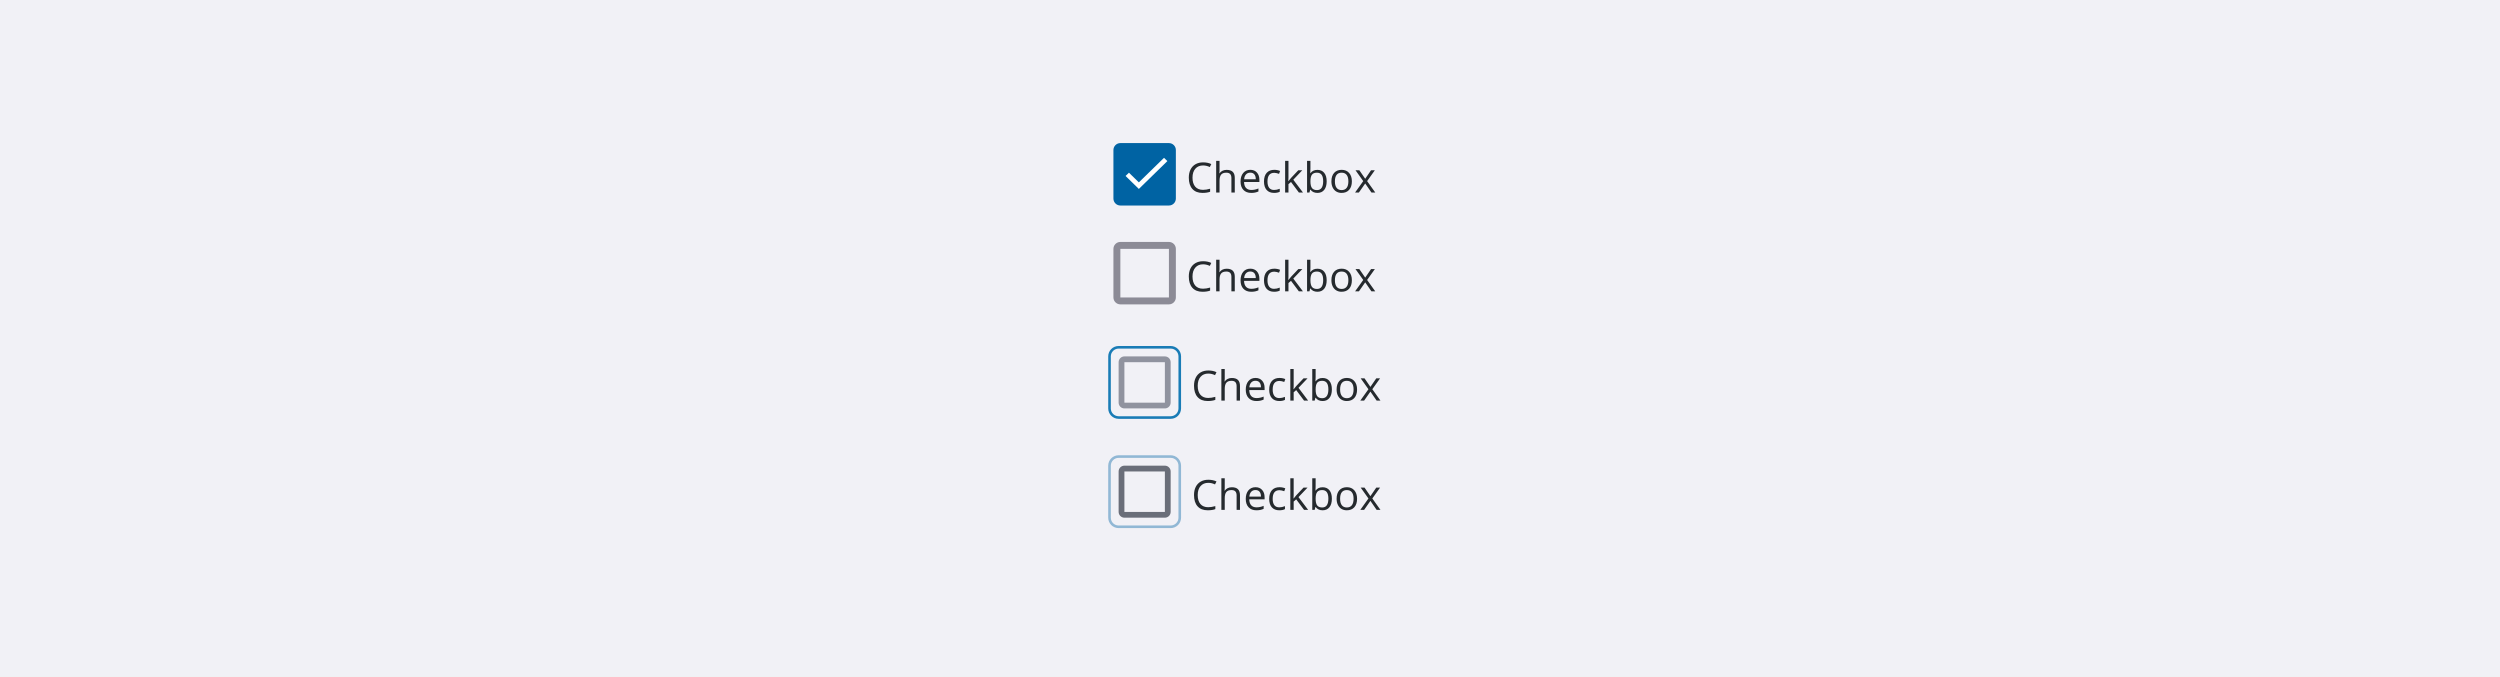
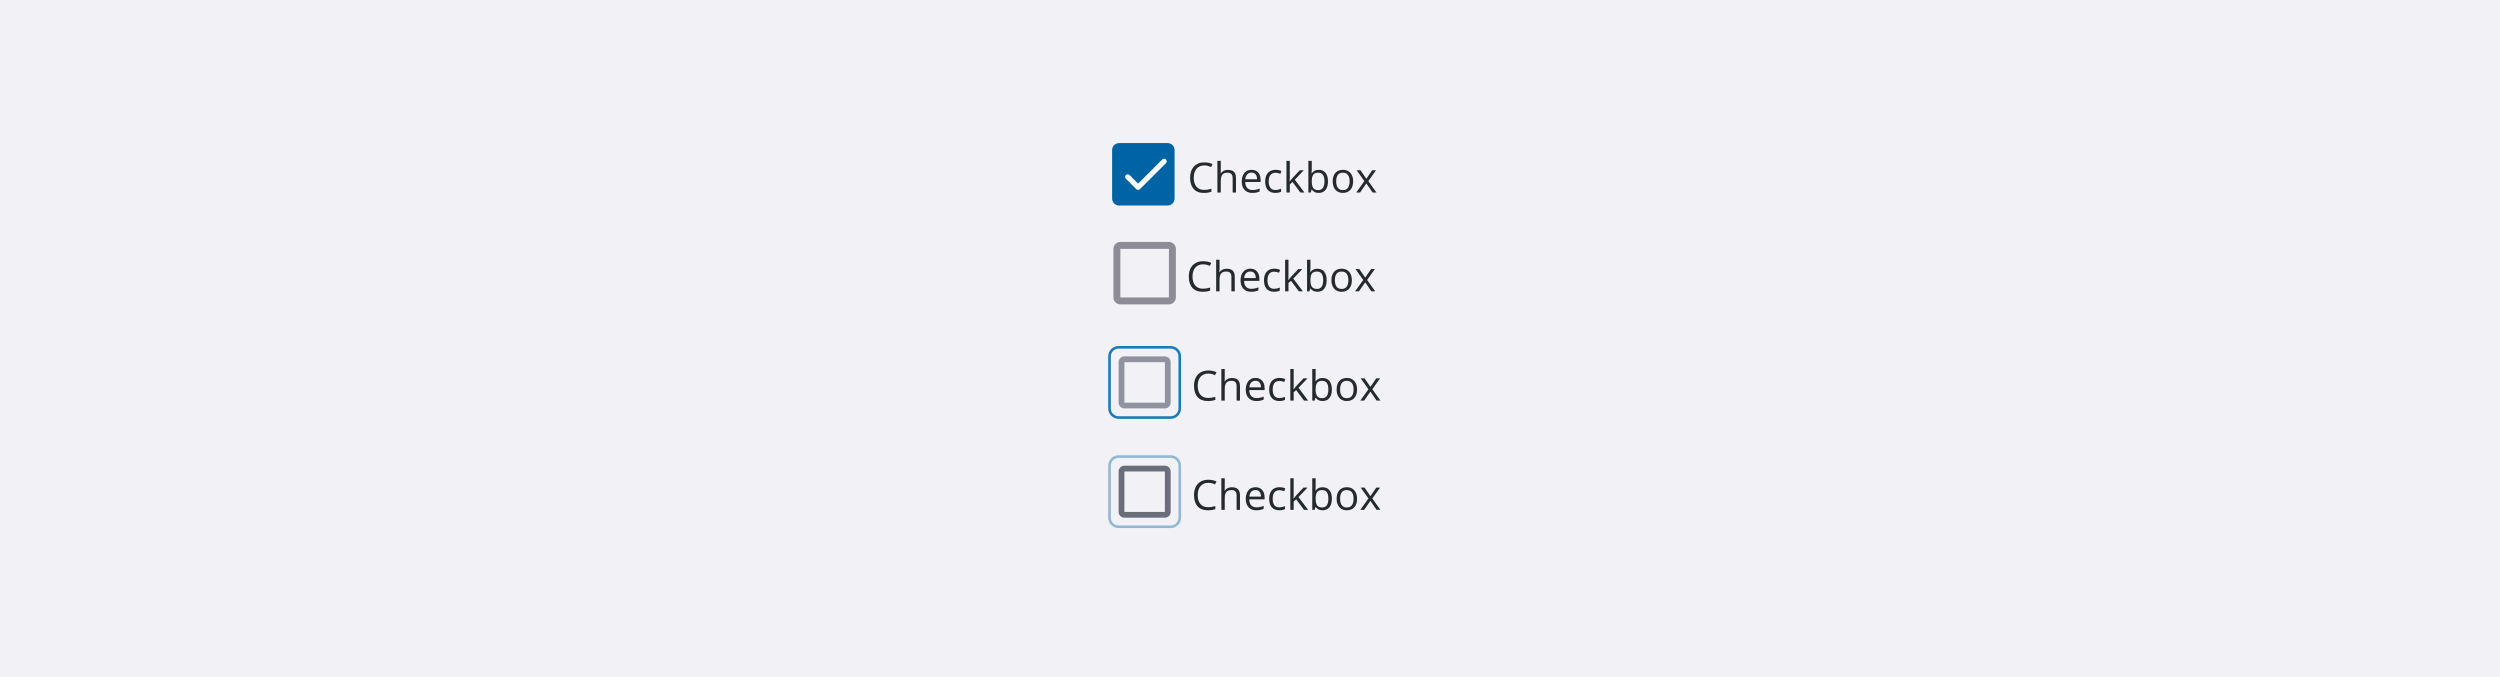
<svg xmlns="http://www.w3.org/2000/svg" width="961" height="260" viewBox="0 0 961 260" fill="none">
  <rect width="961" height="260" fill="#F1F1F6" />
-   <path d="M449.333 55H430.667C429.2 55 428 56.2 428 57.667V76.333C428 77.8 429.2 79 430.667 79H449.333C450.8 79 452 77.8 452 76.333V57.667C452 56.2 450.8 55 449.333 55Z" fill="#0063A3" />
-   <path d="M437.773 70.103L433.964 66.384L432.667 67.641L437.773 72.627L448.737 61.924L447.448 60.667L437.773 70.103Z" fill="white" />
-   <path d="M462.461 63.602C461.206 63.602 460.214 64.021 459.484 64.859C458.76 65.693 458.398 66.836 458.398 68.289C458.398 69.784 458.747 70.94 459.445 71.758C460.148 72.57 461.148 72.977 462.445 72.977C463.242 72.977 464.151 72.833 465.172 72.547V73.711C464.38 74.008 463.404 74.156 462.242 74.156C460.56 74.156 459.26 73.646 458.344 72.625C457.432 71.604 456.977 70.154 456.977 68.273C456.977 67.096 457.195 66.065 457.633 65.18C458.076 64.294 458.711 63.612 459.539 63.133C460.372 62.654 461.352 62.414 462.477 62.414C463.674 62.414 464.721 62.633 465.617 63.07L465.055 64.211C464.19 63.805 463.326 63.602 462.461 63.602ZM473.352 74V68.461C473.352 67.763 473.193 67.242 472.876 66.898C472.558 66.555 472.06 66.383 471.383 66.383C470.482 66.383 469.823 66.628 469.407 67.117C468.995 67.607 468.79 68.409 468.79 69.523V74H467.493V61.844H468.79V65.523C468.79 65.966 468.769 66.333 468.727 66.625H468.805C469.06 66.213 469.422 65.891 469.891 65.656C470.365 65.417 470.904 65.297 471.508 65.297C472.555 65.297 473.339 65.547 473.86 66.047C474.386 66.542 474.649 67.331 474.649 68.414V74H473.352ZM480.962 74.156C479.696 74.156 478.696 73.771 477.962 73C477.233 72.229 476.868 71.159 476.868 69.789C476.868 68.409 477.207 67.312 477.884 66.5C478.566 65.688 479.48 65.281 480.626 65.281C481.699 65.281 482.548 65.635 483.173 66.344C483.798 67.047 484.111 67.977 484.111 69.133V69.953H478.212C478.238 70.958 478.491 71.721 478.97 72.242C479.454 72.763 480.134 73.023 481.009 73.023C481.931 73.023 482.842 72.831 483.743 72.445V73.602C483.285 73.799 482.85 73.94 482.439 74.023C482.032 74.112 481.54 74.156 480.962 74.156ZM480.611 66.367C479.923 66.367 479.374 66.591 478.962 67.039C478.556 67.487 478.316 68.107 478.243 68.898H482.72C482.72 68.081 482.538 67.456 482.173 67.023C481.808 66.586 481.288 66.367 480.611 66.367ZM489.775 74.156C488.536 74.156 487.575 73.776 486.892 73.016C486.215 72.25 485.877 71.169 485.877 69.773C485.877 68.341 486.22 67.234 486.908 66.453C487.601 65.672 488.585 65.281 489.861 65.281C490.273 65.281 490.684 65.326 491.095 65.414C491.507 65.503 491.83 65.607 492.064 65.727L491.666 66.828C491.379 66.713 491.067 66.62 490.728 66.547C490.39 66.469 490.09 66.43 489.83 66.43C488.09 66.43 487.22 67.539 487.22 69.758C487.22 70.81 487.431 71.617 487.853 72.18C488.28 72.742 488.911 73.023 489.744 73.023C490.457 73.023 491.189 72.87 491.939 72.562V73.711C491.366 74.008 490.645 74.156 489.775 74.156ZM495.284 69.617C495.507 69.299 495.849 68.883 496.307 68.367L499.073 65.438H500.612L497.143 69.086L500.854 74H499.284L496.26 69.953L495.284 70.797V74H494.002V61.844H495.284V68.289C495.284 68.576 495.263 69.018 495.221 69.617H495.284ZM506.417 65.297C507.542 65.297 508.414 65.682 509.034 66.453C509.659 67.219 509.972 68.305 509.972 69.711C509.972 71.117 509.656 72.211 509.026 72.992C508.401 73.768 507.531 74.156 506.417 74.156C505.86 74.156 505.349 74.055 504.886 73.852C504.427 73.643 504.042 73.326 503.729 72.898H503.636L503.362 74H502.432V61.844H503.729V64.797C503.729 65.458 503.709 66.052 503.667 66.578H503.729C504.334 65.724 505.229 65.297 506.417 65.297ZM506.229 66.383C505.344 66.383 504.706 66.638 504.315 67.148C503.925 67.654 503.729 68.508 503.729 69.711C503.729 70.914 503.93 71.776 504.331 72.297C504.732 72.812 505.375 73.07 506.261 73.07C507.057 73.07 507.651 72.781 508.042 72.203C508.432 71.62 508.628 70.784 508.628 69.695C508.628 68.581 508.432 67.75 508.042 67.203C507.651 66.656 507.047 66.383 506.229 66.383ZM519.66 69.711C519.66 71.107 519.308 72.198 518.605 72.984C517.902 73.766 516.93 74.156 515.691 74.156C514.925 74.156 514.246 73.977 513.652 73.617C513.058 73.258 512.6 72.742 512.277 72.07C511.954 71.398 511.792 70.612 511.792 69.711C511.792 68.315 512.141 67.229 512.839 66.453C513.537 65.672 514.506 65.281 515.746 65.281C516.943 65.281 517.894 65.68 518.597 66.477C519.305 67.273 519.66 68.352 519.66 69.711ZM513.136 69.711C513.136 70.805 513.355 71.638 513.792 72.211C514.23 72.784 514.873 73.07 515.722 73.07C516.571 73.07 517.214 72.787 517.652 72.219C518.095 71.646 518.316 70.81 518.316 69.711C518.316 68.622 518.095 67.797 517.652 67.234C517.214 66.667 516.566 66.383 515.707 66.383C514.858 66.383 514.217 66.662 513.785 67.219C513.352 67.776 513.136 68.607 513.136 69.711ZM524.027 69.617L521.051 65.438H522.527L524.785 68.719L527.035 65.438H528.496L525.52 69.617L528.652 74H527.184L524.785 70.531L522.363 74H520.895L524.027 69.617Z" fill="#252A2E" />
+   <path d="M448.833 55H430.167C428.7 55 427.5 56.2 427.5 57.667V76.333C427.5 77.8 428.7 79 430.167 79H448.833C450.3 79 451.5 77.8 451.5 76.333V57.667C451.5 56.2 450.3 55 448.833 55Z" fill="#0063A3" />
+   <path d="M437.5 73C437.24 73 436.99 72.9 436.79 72.71L432.79 68.71C432.603 68.523 432.498 68.269 432.498 68.005C432.498 67.741 432.603 67.487 432.79 67.3C432.977 67.113 433.231 67.008 433.495 67.008C433.759 67.008 434.013 67.113 434.2 67.3L437.49 70.59L446.78 61.3C446.967 61.113 447.221 61.008 447.485 61.008C447.749 61.008 448.003 61.113 448.19 61.3C448.377 61.487 448.482 61.741 448.482 62.005C448.482 62.27 448.377 62.523 448.19 62.71L438.19 72.71C437.99 72.91 437.74 73 437.48 73H437.5Z" fill="white" />
+   <path d="M462.945 63.586C462.315 63.586 461.747 63.695 461.242 63.914C460.742 64.128 460.315 64.44 459.961 64.852C459.612 65.258 459.344 65.75 459.156 66.328C458.969 66.906 458.875 67.557 458.875 68.281C458.875 69.24 459.023 70.073 459.32 70.781C459.622 71.484 460.07 72.029 460.664 72.414C461.263 72.799 462.01 72.992 462.906 72.992C463.417 72.992 463.896 72.951 464.344 72.867C464.797 72.779 465.237 72.669 465.664 72.539V73.695C465.247 73.852 464.81 73.966 464.352 74.039C463.893 74.117 463.349 74.156 462.719 74.156C461.557 74.156 460.586 73.917 459.805 73.438C459.029 72.953 458.445 72.271 458.055 71.391C457.669 70.51 457.477 69.471 457.477 68.273C457.477 67.409 457.596 66.62 457.836 65.906C458.081 65.188 458.435 64.568 458.898 64.047C459.367 63.526 459.94 63.125 460.617 62.844C461.299 62.557 462.081 62.414 462.961 62.414C463.539 62.414 464.096 62.471 464.633 62.586C465.169 62.7 465.654 62.865 466.086 63.078L465.555 64.203C465.19 64.037 464.789 63.893 464.352 63.773C463.919 63.648 463.451 63.586 462.945 63.586ZM469.266 61.844V65.477C469.266 65.685 469.261 65.896 469.251 66.109C469.24 66.318 469.222 66.51 469.196 66.688H469.282C469.459 66.385 469.683 66.133 469.954 65.93C470.23 65.721 470.542 65.565 470.891 65.461C471.24 65.352 471.61 65.297 472.001 65.297C472.688 65.297 473.261 65.406 473.719 65.625C474.183 65.844 474.529 66.182 474.758 66.641C474.993 67.099 475.11 67.693 475.11 68.422V74H473.829V68.508C473.829 67.794 473.665 67.26 473.337 66.906C473.014 66.552 472.516 66.375 471.844 66.375C471.209 66.375 470.701 66.497 470.321 66.742C469.946 66.982 469.675 67.336 469.508 67.805C469.347 68.273 469.266 68.846 469.266 69.523V74H467.969V61.844H469.266ZM481.103 65.281C481.832 65.281 482.457 65.443 482.978 65.766C483.499 66.088 483.897 66.542 484.173 67.125C484.449 67.703 484.587 68.38 484.587 69.156V69.961H478.673C478.689 70.966 478.939 71.732 479.423 72.258C479.907 72.784 480.59 73.047 481.47 73.047C482.012 73.047 482.491 72.997 482.907 72.898C483.324 72.799 483.756 72.654 484.204 72.461V73.602C483.772 73.794 483.342 73.935 482.915 74.023C482.493 74.112 481.993 74.156 481.415 74.156C480.592 74.156 479.874 73.99 479.259 73.656C478.65 73.318 478.176 72.823 477.837 72.172C477.499 71.521 477.329 70.724 477.329 69.781C477.329 68.859 477.483 68.062 477.79 67.391C478.103 66.713 478.54 66.193 479.103 65.828C479.67 65.463 480.337 65.281 481.103 65.281ZM481.087 66.344C480.394 66.344 479.842 66.57 479.431 67.023C479.019 67.477 478.775 68.109 478.696 68.922H483.228C483.222 68.412 483.142 67.963 482.986 67.578C482.834 67.188 482.603 66.885 482.29 66.672C481.978 66.453 481.577 66.344 481.087 66.344ZM490.244 74.156C489.473 74.156 488.793 73.997 488.205 73.68C487.616 73.362 487.158 72.878 486.83 72.227C486.502 71.576 486.338 70.755 486.338 69.766C486.338 68.729 486.51 67.883 486.853 67.227C487.202 66.565 487.681 66.076 488.291 65.758C488.9 65.44 489.593 65.281 490.369 65.281C490.796 65.281 491.207 65.326 491.603 65.414C492.004 65.497 492.332 65.604 492.588 65.734L492.197 66.82C491.937 66.716 491.635 66.622 491.291 66.539C490.952 66.456 490.635 66.414 490.338 66.414C489.744 66.414 489.249 66.542 488.853 66.797C488.463 67.052 488.168 67.427 487.97 67.922C487.778 68.417 487.681 69.026 487.681 69.75C487.681 70.443 487.775 71.034 487.963 71.523C488.155 72.013 488.439 72.388 488.814 72.648C489.194 72.904 489.668 73.031 490.236 73.031C490.689 73.031 491.098 72.984 491.463 72.891C491.827 72.792 492.158 72.677 492.455 72.547V73.703C492.168 73.849 491.848 73.961 491.494 74.039C491.145 74.117 490.728 74.156 490.244 74.156ZM495.799 61.844V68.156C495.799 68.365 495.791 68.62 495.776 68.922C495.76 69.219 495.747 69.482 495.737 69.711H495.791C495.901 69.576 496.06 69.375 496.268 69.109C496.481 68.844 496.661 68.63 496.807 68.469L499.651 65.438H501.174L497.729 69.094L501.424 74H499.862L496.838 69.945L495.799 70.898V74H494.51V61.844H495.799ZM504.237 61.844V64.883C504.237 65.232 504.227 65.57 504.206 65.898C504.19 66.227 504.177 66.482 504.167 66.664H504.237C504.472 66.279 504.81 65.953 505.253 65.688C505.696 65.422 506.261 65.289 506.948 65.289C508.021 65.289 508.875 65.662 509.511 66.406C510.151 67.146 510.472 68.247 510.472 69.711C510.472 70.674 510.326 71.487 510.034 72.148C509.742 72.81 509.331 73.31 508.8 73.648C508.268 73.987 507.641 74.156 506.917 74.156C506.24 74.156 505.682 74.031 505.245 73.781C504.813 73.526 504.479 73.216 504.245 72.852H504.143L503.878 74H502.94V61.844H504.237ZM506.737 66.375C506.117 66.375 505.625 66.497 505.261 66.742C504.896 66.982 504.633 67.346 504.472 67.836C504.315 68.32 504.237 68.935 504.237 69.68V69.75C504.237 70.828 504.417 71.654 504.776 72.227C505.136 72.794 505.789 73.078 506.737 73.078C507.534 73.078 508.13 72.787 508.526 72.203C508.927 71.62 509.128 70.787 509.128 69.703C509.128 68.599 508.93 67.768 508.534 67.211C508.143 66.654 507.544 66.375 506.737 66.375ZM520.144 69.703C520.144 70.406 520.053 71.034 519.871 71.586C519.688 72.138 519.425 72.604 519.082 72.984C518.738 73.365 518.321 73.656 517.832 73.859C517.347 74.057 516.798 74.156 516.183 74.156C515.61 74.156 515.084 74.057 514.605 73.859C514.131 73.656 513.72 73.365 513.371 72.984C513.027 72.604 512.759 72.138 512.566 71.586C512.378 71.034 512.285 70.406 512.285 69.703C512.285 68.766 512.443 67.969 512.761 67.312C513.079 66.651 513.532 66.148 514.121 65.805C514.714 65.456 515.42 65.281 516.238 65.281C517.019 65.281 517.701 65.456 518.285 65.805C518.873 66.154 519.329 66.659 519.652 67.32C519.98 67.977 520.144 68.771 520.144 69.703ZM513.628 69.703C513.628 70.391 513.72 70.987 513.902 71.492C514.084 71.997 514.365 72.388 514.746 72.664C515.126 72.94 515.615 73.078 516.214 73.078C516.808 73.078 517.295 72.94 517.675 72.664C518.061 72.388 518.345 71.997 518.527 71.492C518.709 70.987 518.8 70.391 518.8 69.703C518.8 69.021 518.709 68.432 518.527 67.938C518.345 67.438 518.063 67.052 517.683 66.781C517.303 66.51 516.811 66.375 516.207 66.375C515.316 66.375 514.662 66.669 514.246 67.258C513.834 67.846 513.628 68.662 513.628 69.703ZM524.449 69.617L521.488 65.438H522.973L525.23 68.734L527.48 65.438H528.949L525.988 69.617L529.113 74H527.629L525.23 70.508L522.816 74H521.348L524.449 69.617Z" fill="#252A2E" />
  <path fill-rule="evenodd" clip-rule="evenodd" d="M430.667 93H449.333C450.8 93 452 94.2 452 95.667V114.333C452 115.8 450.8 117 449.333 117H430.667C429.2 117 428 115.8 428 114.333V95.667C428 94.2 429.2 93 430.667 93ZM449.333 114.333V95.667H430.667V114.333H449.333Z" fill="#8C8B96" />
  <path d="M462.461 101.602C461.206 101.602 460.214 102.021 459.484 102.859C458.76 103.693 458.398 104.836 458.398 106.289C458.398 107.784 458.747 108.94 459.445 109.758C460.148 110.57 461.148 110.977 462.445 110.977C463.242 110.977 464.151 110.833 465.172 110.547V111.711C464.38 112.008 463.404 112.156 462.242 112.156C460.56 112.156 459.26 111.646 458.344 110.625C457.432 109.604 456.977 108.154 456.977 106.273C456.977 105.096 457.195 104.065 457.633 103.18C458.076 102.294 458.711 101.612 459.539 101.133C460.372 100.654 461.352 100.414 462.477 100.414C463.674 100.414 464.721 100.633 465.617 101.07L465.055 102.211C464.19 101.805 463.326 101.602 462.461 101.602ZM473.352 112V106.461C473.352 105.763 473.193 105.242 472.876 104.898C472.558 104.555 472.06 104.383 471.383 104.383C470.482 104.383 469.823 104.628 469.407 105.117C468.995 105.607 468.79 106.409 468.79 107.523V112H467.493V99.844H468.79V103.523C468.79 103.966 468.769 104.333 468.727 104.625H468.805C469.06 104.214 469.422 103.891 469.891 103.656C470.365 103.417 470.904 103.297 471.508 103.297C472.555 103.297 473.339 103.547 473.86 104.047C474.386 104.542 474.649 105.331 474.649 106.414V112H473.352ZM480.962 112.156C479.696 112.156 478.696 111.771 477.962 111C477.233 110.229 476.868 109.159 476.868 107.789C476.868 106.409 477.207 105.312 477.884 104.5C478.566 103.688 479.48 103.281 480.626 103.281C481.699 103.281 482.548 103.635 483.173 104.344C483.798 105.047 484.111 105.977 484.111 107.133V107.953H478.212C478.238 108.958 478.491 109.721 478.97 110.242C479.454 110.763 480.134 111.023 481.009 111.023C481.931 111.023 482.842 110.831 483.743 110.445V111.602C483.285 111.799 482.85 111.94 482.439 112.023C482.032 112.112 481.54 112.156 480.962 112.156ZM480.611 104.367C479.923 104.367 479.374 104.591 478.962 105.039C478.556 105.487 478.316 106.107 478.243 106.898H482.72C482.72 106.081 482.538 105.456 482.173 105.023C481.808 104.586 481.288 104.367 480.611 104.367ZM489.775 112.156C488.536 112.156 487.575 111.776 486.892 111.016C486.215 110.25 485.877 109.169 485.877 107.773C485.877 106.341 486.22 105.234 486.908 104.453C487.601 103.672 488.585 103.281 489.861 103.281C490.273 103.281 490.684 103.326 491.095 103.414C491.507 103.503 491.83 103.607 492.064 103.727L491.666 104.828C491.379 104.714 491.067 104.62 490.728 104.547C490.39 104.469 490.09 104.43 489.83 104.43C488.09 104.43 487.22 105.539 487.22 107.758C487.22 108.81 487.431 109.617 487.853 110.18C488.28 110.742 488.911 111.023 489.744 111.023C490.457 111.023 491.189 110.87 491.939 110.562V111.711C491.366 112.008 490.645 112.156 489.775 112.156ZM495.284 107.617C495.507 107.299 495.849 106.883 496.307 106.367L499.073 103.438H500.612L497.143 107.086L500.854 112H499.284L496.26 107.953L495.284 108.797V112H494.002V99.844H495.284V106.289C495.284 106.576 495.263 107.018 495.221 107.617H495.284ZM506.417 103.297C507.542 103.297 508.414 103.682 509.034 104.453C509.659 105.219 509.972 106.305 509.972 107.711C509.972 109.117 509.656 110.211 509.026 110.992C508.401 111.768 507.531 112.156 506.417 112.156C505.86 112.156 505.349 112.055 504.886 111.852C504.427 111.643 504.042 111.326 503.729 110.898H503.636L503.362 112H502.432V99.844H503.729V102.797C503.729 103.458 503.709 104.052 503.667 104.578H503.729C504.334 103.724 505.229 103.297 506.417 103.297ZM506.229 104.383C505.344 104.383 504.706 104.638 504.315 105.148C503.925 105.654 503.729 106.508 503.729 107.711C503.729 108.914 503.93 109.776 504.331 110.297C504.732 110.812 505.375 111.07 506.261 111.07C507.057 111.07 507.651 110.781 508.042 110.203C508.432 109.62 508.628 108.784 508.628 107.695C508.628 106.581 508.432 105.75 508.042 105.203C507.651 104.656 507.047 104.383 506.229 104.383ZM519.66 107.711C519.66 109.107 519.308 110.198 518.605 110.984C517.902 111.766 516.93 112.156 515.691 112.156C514.925 112.156 514.246 111.977 513.652 111.617C513.058 111.258 512.6 110.742 512.277 110.07C511.954 109.398 511.792 108.612 511.792 107.711C511.792 106.315 512.141 105.229 512.839 104.453C513.537 103.672 514.506 103.281 515.746 103.281C516.943 103.281 517.894 103.68 518.597 104.477C519.305 105.273 519.66 106.352 519.66 107.711ZM513.136 107.711C513.136 108.805 513.355 109.638 513.792 110.211C514.23 110.784 514.873 111.07 515.722 111.07C516.571 111.07 517.214 110.786 517.652 110.219C518.095 109.646 518.316 108.81 518.316 107.711C518.316 106.622 518.095 105.797 517.652 105.234C517.214 104.667 516.566 104.383 515.707 104.383C514.858 104.383 514.217 104.661 513.785 105.219C513.352 105.776 513.136 106.607 513.136 107.711ZM524.027 107.617L521.051 103.438H522.527L524.785 106.719L527.035 103.438H528.496L525.52 107.617L528.652 112H527.184L524.785 108.531L522.363 112H520.895L524.027 107.617Z" fill="#252A2E" />
  <path fill-rule="evenodd" clip-rule="evenodd" d="M432.222 137H447.778C449 137 450 138 450 139.222V154.778C450 156 449 157 447.778 157H432.222C431 157 430 156 430 154.778V139.222C430 138 431 137 432.222 137ZM447.778 154.778V139.222H432.222V154.778H447.778Z" fill="#90939F" />
  <rect x="426.5" y="133.5" width="27" height="27" rx="3.5" stroke="#197CB6" />
  <path d="M464.461 143.602C463.206 143.602 462.214 144.021 461.484 144.859C460.76 145.693 460.398 146.836 460.398 148.289C460.398 149.784 460.747 150.94 461.445 151.758C462.148 152.57 463.148 152.977 464.445 152.977C465.242 152.977 466.151 152.833 467.172 152.547V153.711C466.38 154.008 465.404 154.156 464.242 154.156C462.56 154.156 461.26 153.646 460.344 152.625C459.432 151.604 458.977 150.154 458.977 148.273C458.977 147.096 459.195 146.065 459.633 145.18C460.076 144.294 460.711 143.612 461.539 143.133C462.372 142.654 463.352 142.414 464.477 142.414C465.674 142.414 466.721 142.633 467.617 143.07L467.055 144.211C466.19 143.805 465.326 143.602 464.461 143.602ZM475.352 154V148.461C475.352 147.763 475.193 147.242 474.876 146.898C474.558 146.555 474.06 146.383 473.383 146.383C472.482 146.383 471.823 146.628 471.407 147.117C470.995 147.607 470.79 148.409 470.79 149.523V154H469.493V141.844H470.79V145.523C470.79 145.966 470.769 146.333 470.727 146.625H470.805C471.06 146.214 471.422 145.891 471.891 145.656C472.365 145.417 472.904 145.297 473.508 145.297C474.555 145.297 475.339 145.547 475.86 146.047C476.386 146.542 476.649 147.331 476.649 148.414V154H475.352ZM482.962 154.156C481.696 154.156 480.696 153.771 479.962 153C479.233 152.229 478.868 151.159 478.868 149.789C478.868 148.409 479.207 147.312 479.884 146.5C480.566 145.688 481.48 145.281 482.626 145.281C483.699 145.281 484.548 145.635 485.173 146.344C485.798 147.047 486.111 147.977 486.111 149.133V149.953H480.212C480.238 150.958 480.491 151.721 480.97 152.242C481.454 152.763 482.134 153.023 483.009 153.023C483.931 153.023 484.842 152.831 485.743 152.445V153.602C485.285 153.799 484.85 153.94 484.439 154.023C484.032 154.112 483.54 154.156 482.962 154.156ZM482.611 146.367C481.923 146.367 481.374 146.591 480.962 147.039C480.556 147.487 480.316 148.107 480.243 148.898H484.72C484.72 148.081 484.538 147.456 484.173 147.023C483.808 146.586 483.288 146.367 482.611 146.367ZM491.775 154.156C490.536 154.156 489.575 153.776 488.892 153.016C488.215 152.25 487.877 151.169 487.877 149.773C487.877 148.341 488.22 147.234 488.908 146.453C489.601 145.672 490.585 145.281 491.861 145.281C492.273 145.281 492.684 145.326 493.095 145.414C493.507 145.503 493.83 145.607 494.064 145.727L493.666 146.828C493.379 146.714 493.067 146.62 492.728 146.547C492.39 146.469 492.09 146.43 491.83 146.43C490.09 146.43 489.22 147.539 489.22 149.758C489.22 150.81 489.431 151.617 489.853 152.18C490.28 152.742 490.911 153.023 491.744 153.023C492.457 153.023 493.189 152.87 493.939 152.562V153.711C493.366 154.008 492.645 154.156 491.775 154.156ZM497.284 149.617C497.507 149.299 497.849 148.883 498.307 148.367L501.073 145.438H502.612L499.143 149.086L502.854 154H501.284L498.26 149.953L497.284 150.797V154H496.002V141.844H497.284V148.289C497.284 148.576 497.263 149.018 497.221 149.617H497.284ZM508.417 145.297C509.542 145.297 510.414 145.682 511.034 146.453C511.659 147.219 511.972 148.305 511.972 149.711C511.972 151.117 511.656 152.211 511.026 152.992C510.401 153.768 509.531 154.156 508.417 154.156C507.86 154.156 507.349 154.055 506.886 153.852C506.427 153.643 506.042 153.326 505.729 152.898H505.636L505.362 154H504.432V141.844H505.729V144.797C505.729 145.458 505.709 146.052 505.667 146.578H505.729C506.334 145.724 507.229 145.297 508.417 145.297ZM508.229 146.383C507.344 146.383 506.706 146.638 506.315 147.148C505.925 147.654 505.729 148.508 505.729 149.711C505.729 150.914 505.93 151.776 506.331 152.297C506.732 152.812 507.375 153.07 508.261 153.07C509.057 153.07 509.651 152.781 510.042 152.203C510.432 151.62 510.628 150.784 510.628 149.695C510.628 148.581 510.432 147.75 510.042 147.203C509.651 146.656 509.047 146.383 508.229 146.383ZM521.66 149.711C521.66 151.107 521.308 152.198 520.605 152.984C519.902 153.766 518.93 154.156 517.691 154.156C516.925 154.156 516.246 153.977 515.652 153.617C515.058 153.258 514.6 152.742 514.277 152.07C513.954 151.398 513.792 150.612 513.792 149.711C513.792 148.315 514.141 147.229 514.839 146.453C515.537 145.672 516.506 145.281 517.746 145.281C518.943 145.281 519.894 145.68 520.597 146.477C521.305 147.273 521.66 148.352 521.66 149.711ZM515.136 149.711C515.136 150.805 515.355 151.638 515.792 152.211C516.23 152.784 516.873 153.07 517.722 153.07C518.571 153.07 519.214 152.786 519.652 152.219C520.095 151.646 520.316 150.81 520.316 149.711C520.316 148.622 520.095 147.797 519.652 147.234C519.214 146.667 518.566 146.383 517.707 146.383C516.858 146.383 516.217 146.661 515.785 147.219C515.352 147.776 515.136 148.607 515.136 149.711ZM526.027 149.617L523.051 145.438H524.527L526.785 148.719L529.035 145.438H530.496L527.52 149.617L530.652 154H529.184L526.785 150.531L524.363 154H522.895L526.027 149.617Z" fill="#252A2E" />
  <rect x="426.5" y="175.5" width="27" height="27" rx="3.5" stroke="#0063A3" stroke-opacity="0.4" />
  <path fill-rule="evenodd" clip-rule="evenodd" d="M432.222 179H447.778C449 179 450 180 450 181.222V196.778C450 198 449 199 447.778 199H432.222C431 199 430 198 430 196.778V181.222C430 180 431 179 432.222 179ZM447.778 196.778V181.222H432.222V196.778H447.778Z" fill="#6A6E79" />
  <path d="M464.461 185.602C463.206 185.602 462.214 186.021 461.484 186.859C460.76 187.693 460.398 188.836 460.398 190.289C460.398 191.784 460.747 192.94 461.445 193.758C462.148 194.57 463.148 194.977 464.445 194.977C465.242 194.977 466.151 194.833 467.172 194.547V195.711C466.38 196.008 465.404 196.156 464.242 196.156C462.56 196.156 461.26 195.646 460.344 194.625C459.432 193.604 458.977 192.154 458.977 190.273C458.977 189.096 459.195 188.065 459.633 187.18C460.076 186.294 460.711 185.612 461.539 185.133C462.372 184.654 463.352 184.414 464.477 184.414C465.674 184.414 466.721 184.633 467.617 185.07L467.055 186.211C466.19 185.805 465.326 185.602 464.461 185.602ZM475.352 196V190.461C475.352 189.763 475.193 189.242 474.876 188.898C474.558 188.555 474.06 188.383 473.383 188.383C472.482 188.383 471.823 188.628 471.407 189.117C470.995 189.607 470.79 190.409 470.79 191.523V196H469.493V183.844H470.79V187.523C470.79 187.966 470.769 188.333 470.727 188.625H470.805C471.06 188.214 471.422 187.891 471.891 187.656C472.365 187.417 472.904 187.297 473.508 187.297C474.555 187.297 475.339 187.547 475.86 188.047C476.386 188.542 476.649 189.331 476.649 190.414V196H475.352ZM482.962 196.156C481.696 196.156 480.696 195.771 479.962 195C479.233 194.229 478.868 193.159 478.868 191.789C478.868 190.409 479.207 189.312 479.884 188.5C480.566 187.688 481.48 187.281 482.626 187.281C483.699 187.281 484.548 187.635 485.173 188.344C485.798 189.047 486.111 189.977 486.111 191.133V191.953H480.212C480.238 192.958 480.491 193.721 480.97 194.242C481.454 194.763 482.134 195.023 483.009 195.023C483.931 195.023 484.842 194.831 485.743 194.445V195.602C485.285 195.799 484.85 195.94 484.439 196.023C484.032 196.112 483.54 196.156 482.962 196.156ZM482.611 188.367C481.923 188.367 481.374 188.591 480.962 189.039C480.556 189.487 480.316 190.107 480.243 190.898H484.72C484.72 190.081 484.538 189.456 484.173 189.023C483.808 188.586 483.288 188.367 482.611 188.367ZM491.775 196.156C490.536 196.156 489.575 195.776 488.892 195.016C488.215 194.25 487.877 193.169 487.877 191.773C487.877 190.341 488.22 189.234 488.908 188.453C489.601 187.672 490.585 187.281 491.861 187.281C492.273 187.281 492.684 187.326 493.095 187.414C493.507 187.503 493.83 187.607 494.064 187.727L493.666 188.828C493.379 188.714 493.067 188.62 492.728 188.547C492.39 188.469 492.09 188.43 491.83 188.43C490.09 188.43 489.22 189.539 489.22 191.758C489.22 192.81 489.431 193.617 489.853 194.18C490.28 194.742 490.911 195.023 491.744 195.023C492.457 195.023 493.189 194.87 493.939 194.562V195.711C493.366 196.008 492.645 196.156 491.775 196.156ZM497.284 191.617C497.507 191.299 497.849 190.883 498.307 190.367L501.073 187.438H502.612L499.143 191.086L502.854 196H501.284L498.26 191.953L497.284 192.797V196H496.002V183.844H497.284V190.289C497.284 190.576 497.263 191.018 497.221 191.617H497.284ZM508.417 187.297C509.542 187.297 510.414 187.682 511.034 188.453C511.659 189.219 511.972 190.305 511.972 191.711C511.972 193.117 511.656 194.211 511.026 194.992C510.401 195.768 509.531 196.156 508.417 196.156C507.86 196.156 507.349 196.055 506.886 195.852C506.427 195.643 506.042 195.326 505.729 194.898H505.636L505.362 196H504.432V183.844H505.729V186.797C505.729 187.458 505.709 188.052 505.667 188.578H505.729C506.334 187.724 507.229 187.297 508.417 187.297ZM508.229 188.383C507.344 188.383 506.706 188.638 506.315 189.148C505.925 189.654 505.729 190.508 505.729 191.711C505.729 192.914 505.93 193.776 506.331 194.297C506.732 194.812 507.375 195.07 508.261 195.07C509.057 195.07 509.651 194.781 510.042 194.203C510.432 193.62 510.628 192.784 510.628 191.695C510.628 190.581 510.432 189.75 510.042 189.203C509.651 188.656 509.047 188.383 508.229 188.383ZM521.66 191.711C521.66 193.107 521.308 194.198 520.605 194.984C519.902 195.766 518.93 196.156 517.691 196.156C516.925 196.156 516.246 195.977 515.652 195.617C515.058 195.258 514.6 194.742 514.277 194.07C513.954 193.398 513.792 192.612 513.792 191.711C513.792 190.315 514.141 189.229 514.839 188.453C515.537 187.672 516.506 187.281 517.746 187.281C518.943 187.281 519.894 187.68 520.597 188.477C521.305 189.273 521.66 190.352 521.66 191.711ZM515.136 191.711C515.136 192.805 515.355 193.638 515.792 194.211C516.23 194.784 516.873 195.07 517.722 195.07C518.571 195.07 519.214 194.786 519.652 194.219C520.095 193.646 520.316 192.81 520.316 191.711C520.316 190.622 520.095 189.797 519.652 189.234C519.214 188.667 518.566 188.383 517.707 188.383C516.858 188.383 516.217 188.661 515.785 189.219C515.352 189.776 515.136 190.607 515.136 191.711ZM526.027 191.617L523.051 187.438H524.527L526.785 190.719L529.035 187.438H530.496L527.52 191.617L530.652 196H529.184L526.785 192.531L524.363 196H522.895L526.027 191.617Z" fill="#252A2E" />
</svg>
